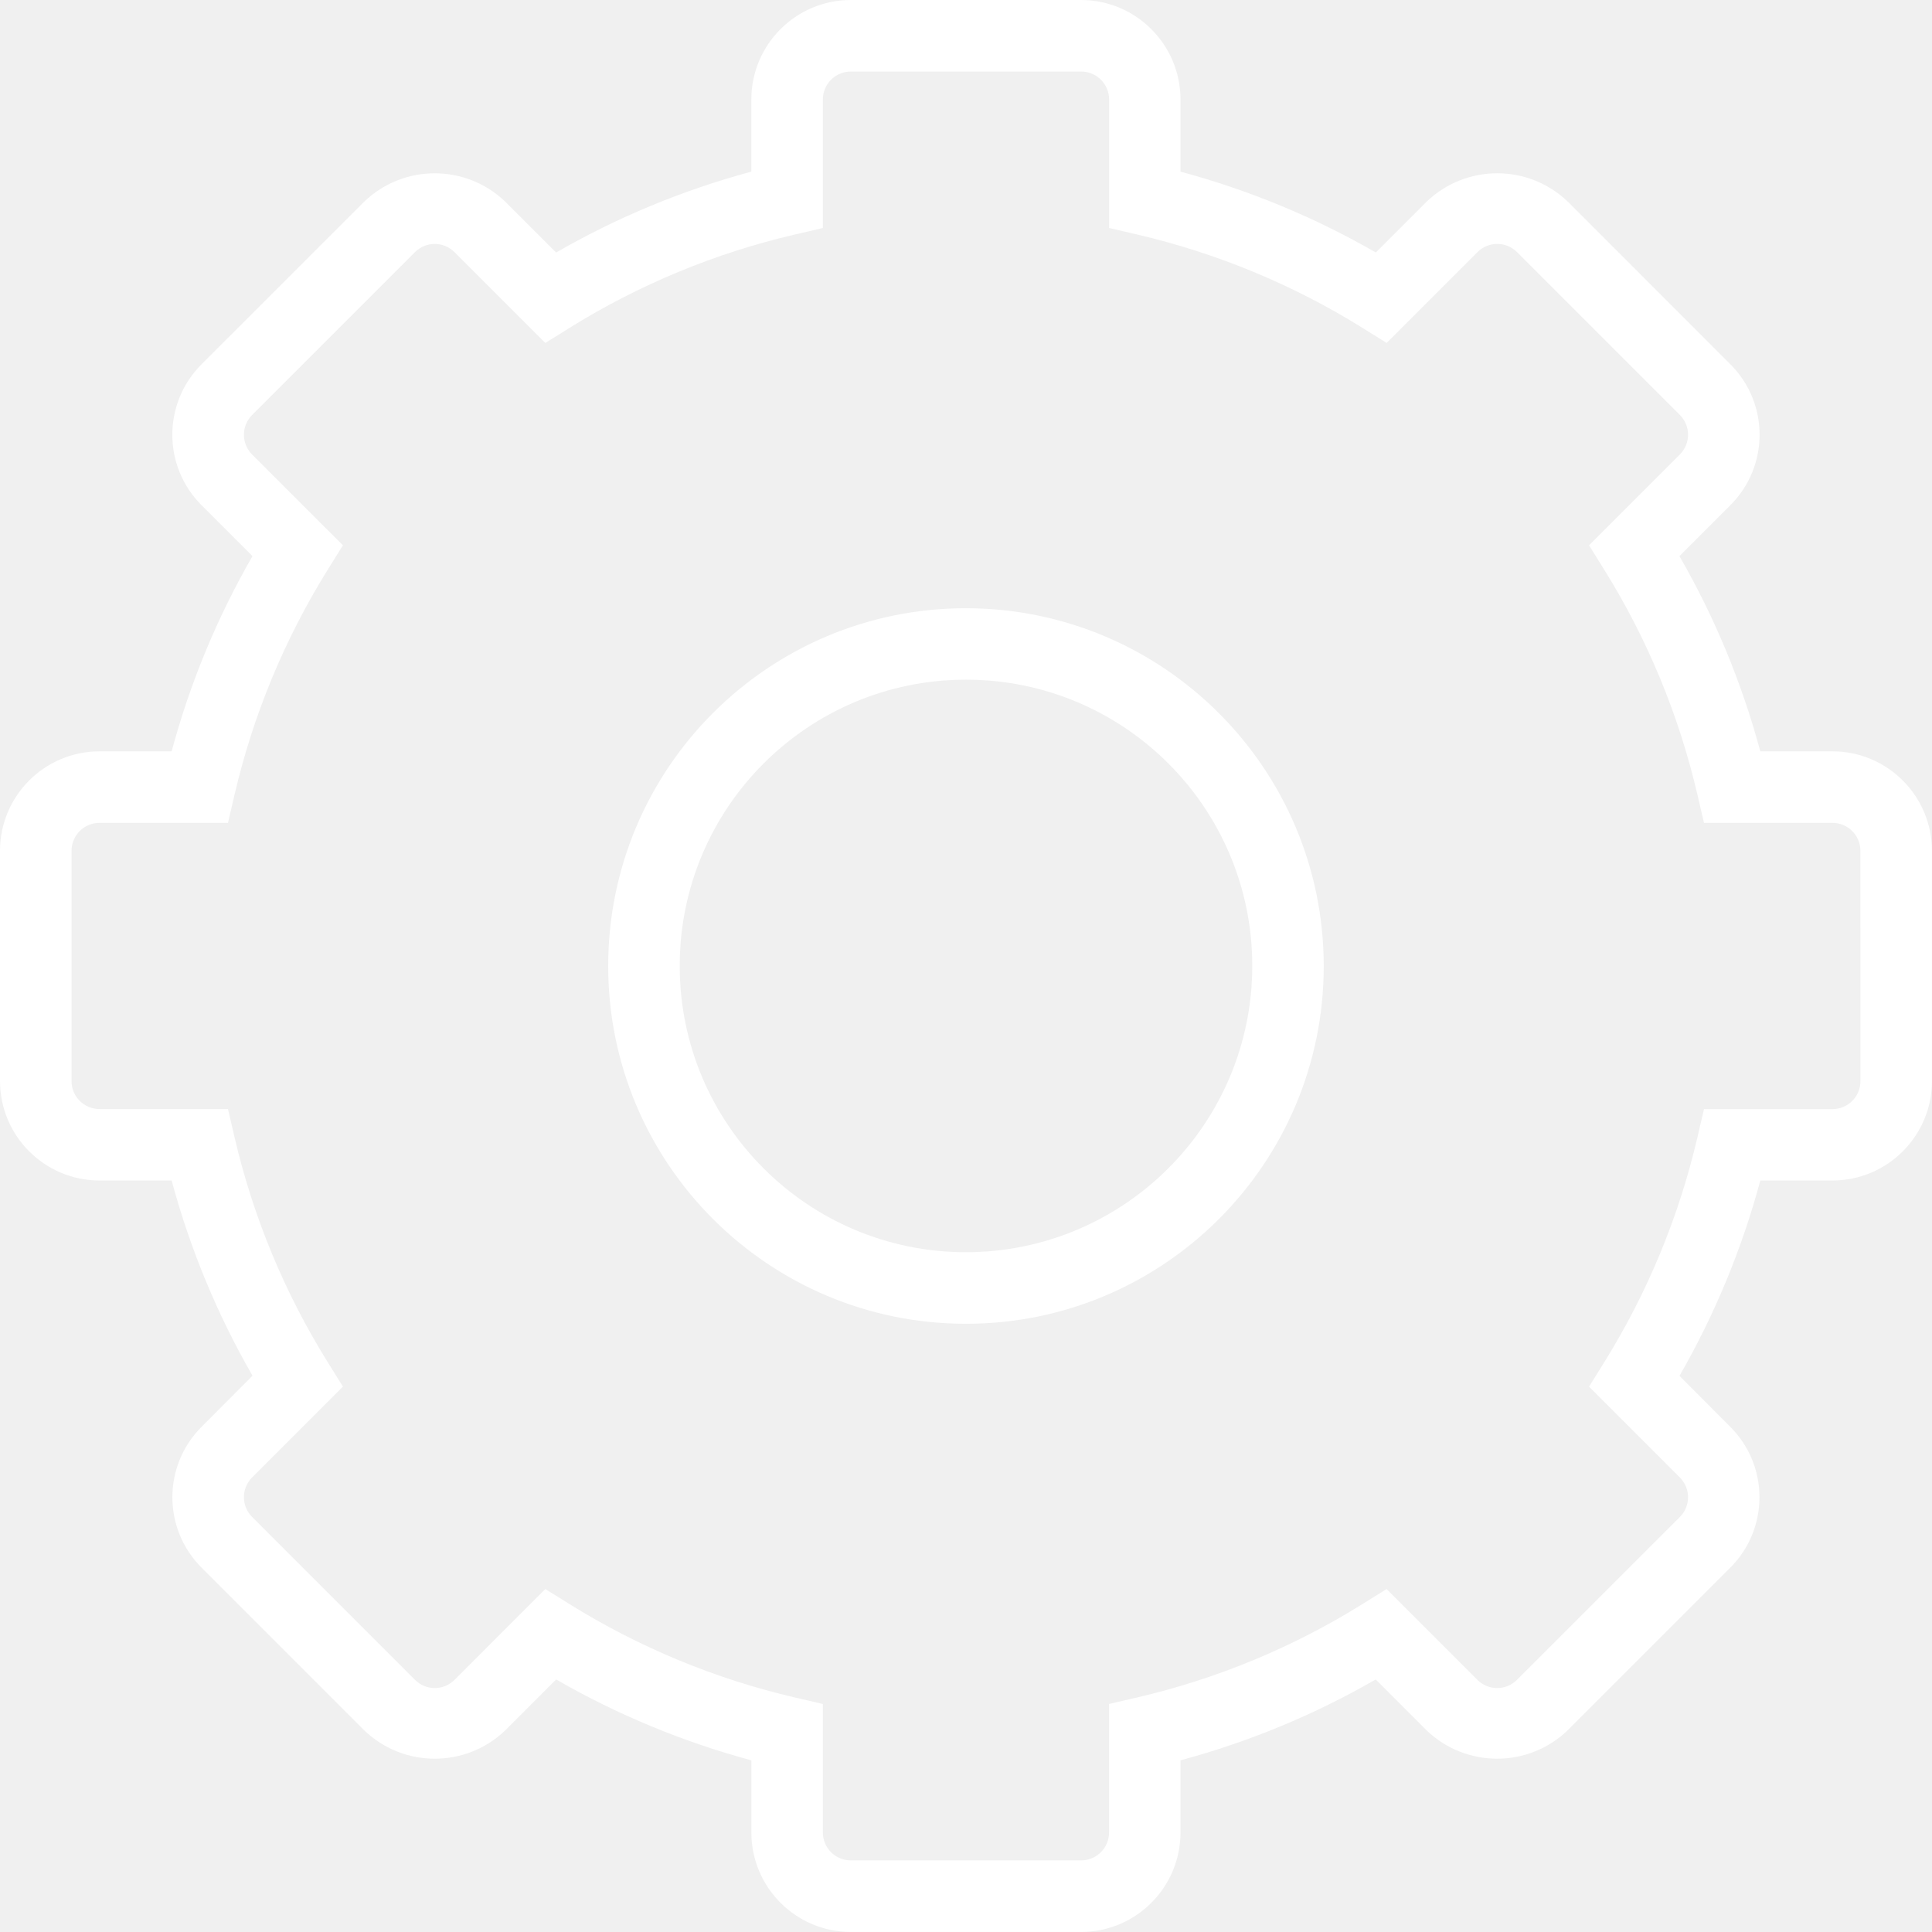
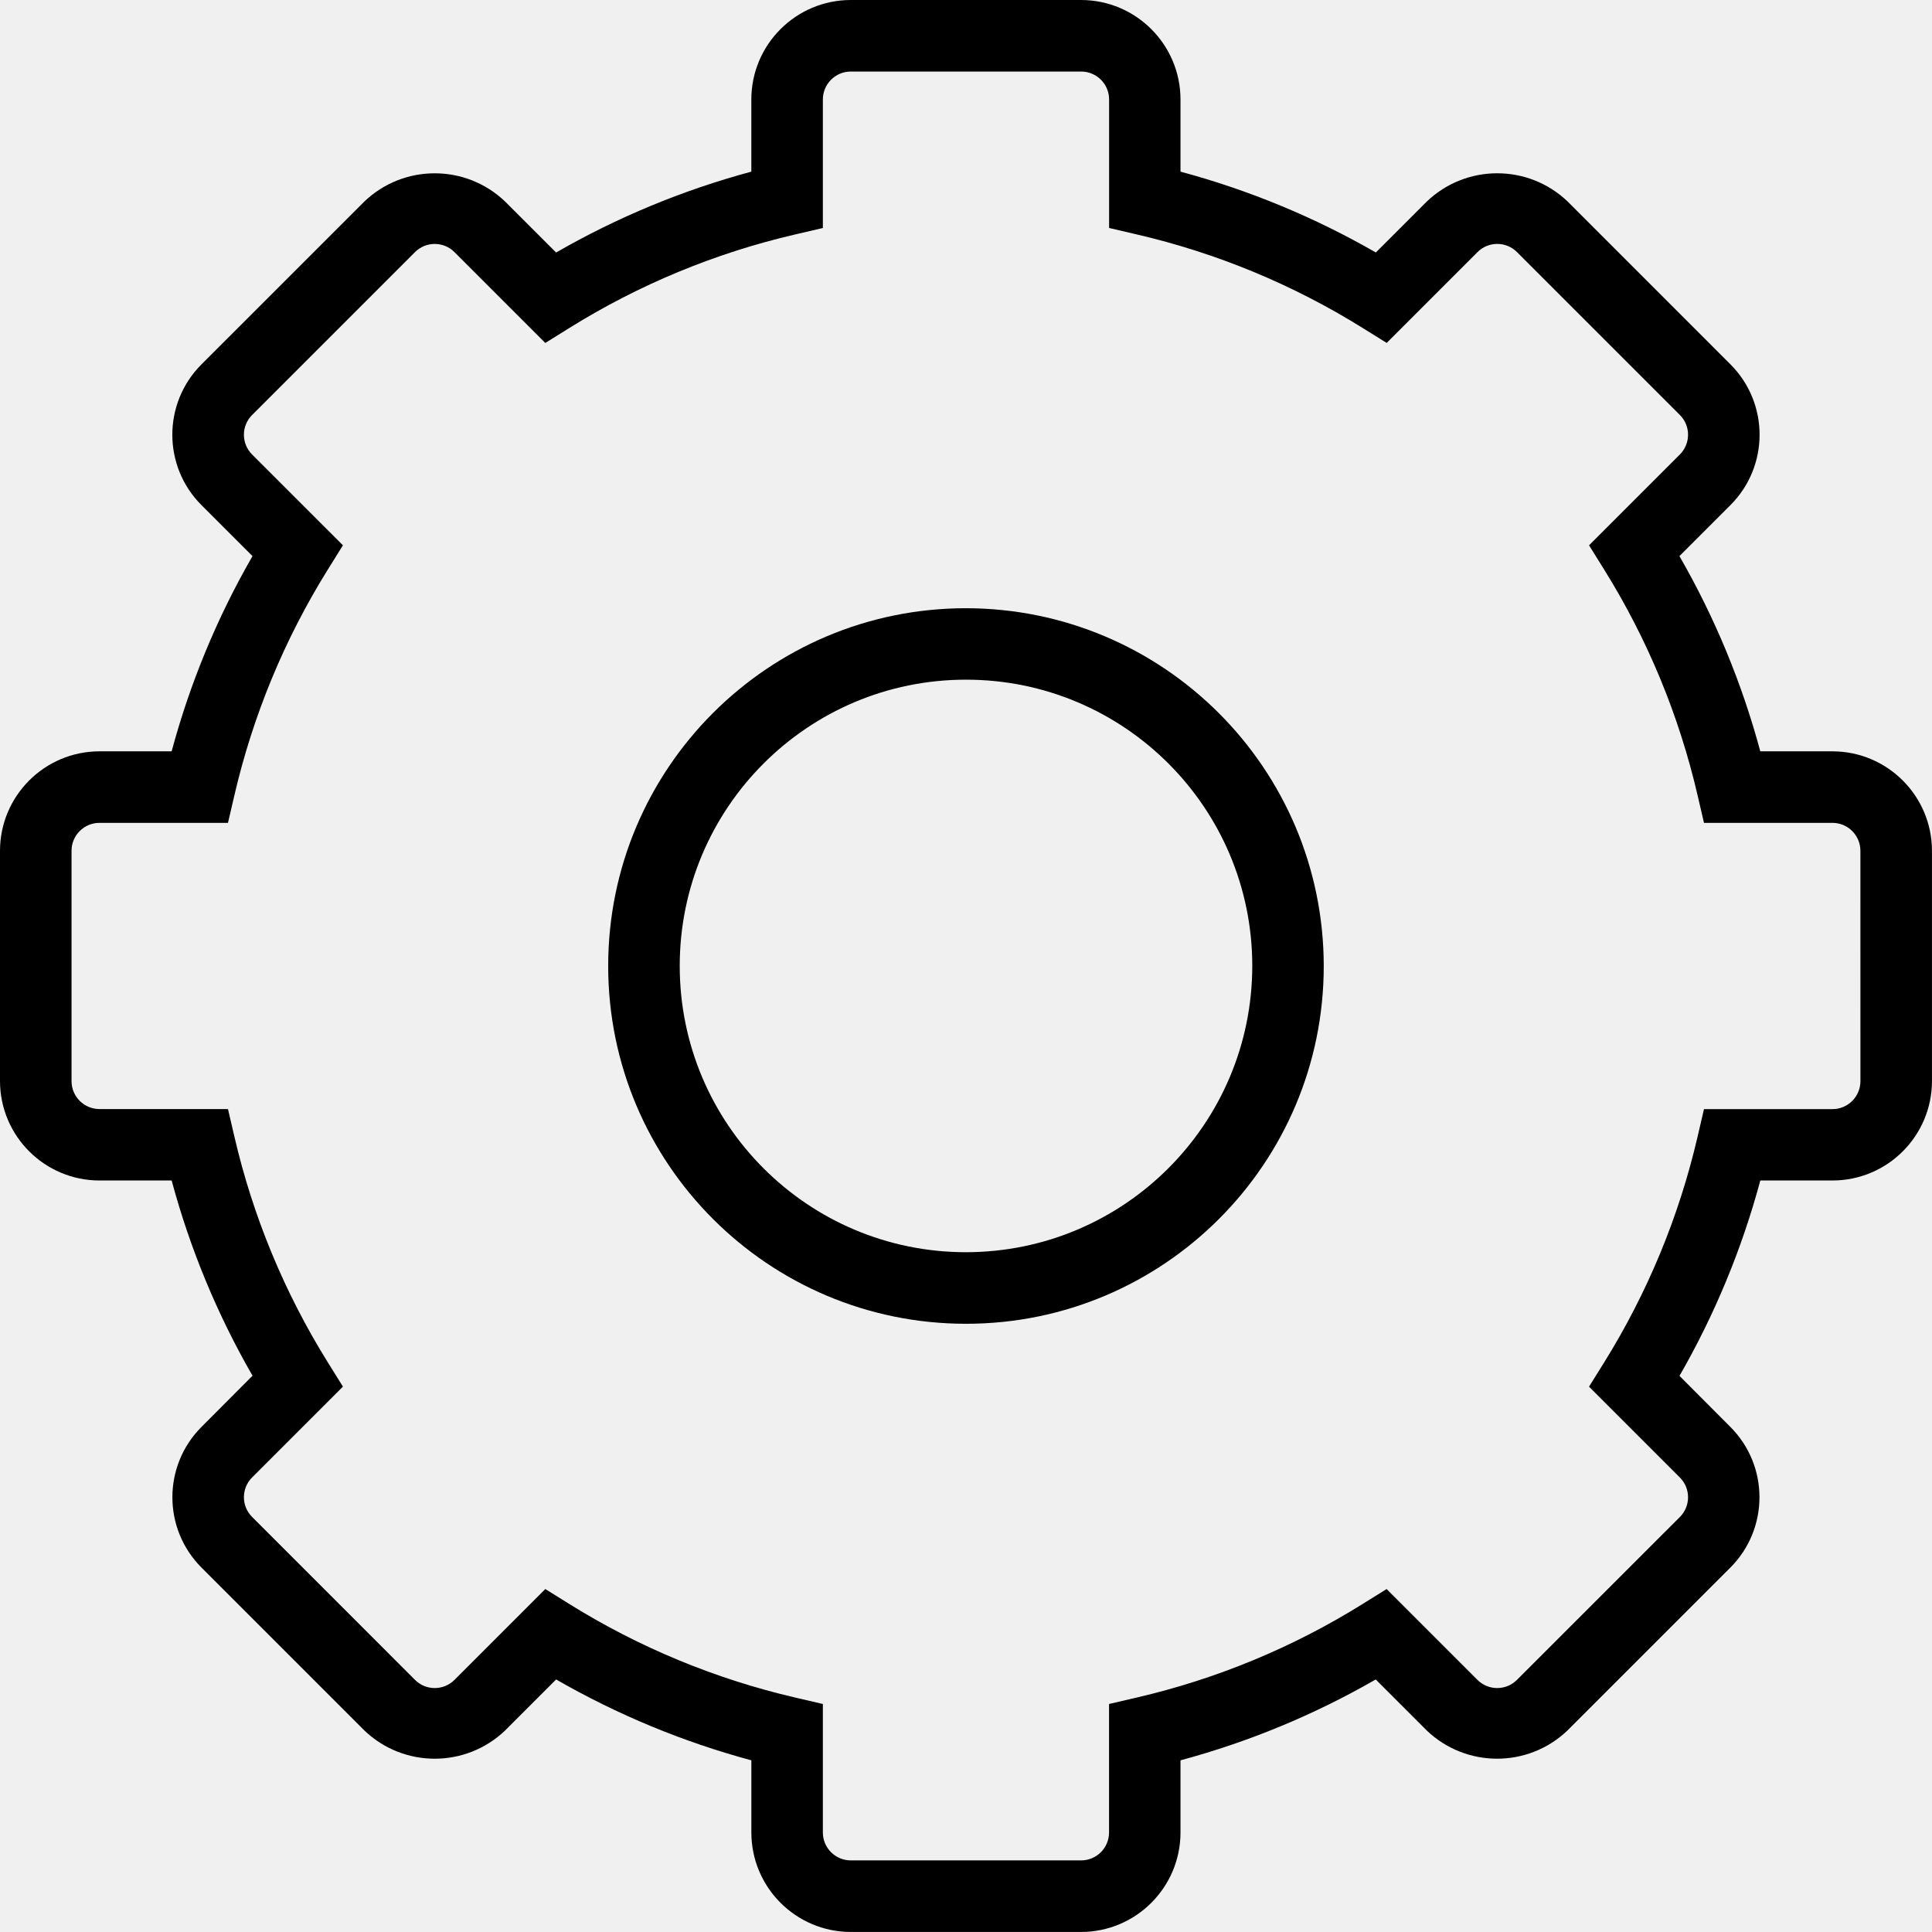
<svg xmlns="http://www.w3.org/2000/svg" width="65.464" height="65.464" viewBox="0 0 65.464 65.464">
-   <path d="M62.093,25.458H59.646a27.629,27.629,0,0,0-2.74-6.615l1.729-1.729a3.373,3.373,0,0,0,0-4.768L53.116,6.826a3.454,3.454,0,0,0-4.768,0L46.619,8.555A27.708,27.708,0,0,0,40,5.816V3.37A3.374,3.374,0,0,0,36.635,0H28.828a3.374,3.374,0,0,0-3.37,3.37V5.816a27.691,27.691,0,0,0-6.615,2.74L17.114,6.828a3.451,3.451,0,0,0-4.768,0L6.826,12.347a3.373,3.373,0,0,0,0,4.768l1.729,1.729a27.6,27.6,0,0,0-2.739,6.614H3.37A3.374,3.374,0,0,0,0,28.828v7.806A3.374,3.374,0,0,0,3.37,40H5.816a27.691,27.691,0,0,0,2.74,6.615L6.828,48.349a3.373,3.373,0,0,0,0,4.768l5.519,5.519a3.45,3.45,0,0,0,4.768,0l1.729-1.729a27.741,27.741,0,0,0,6.615,2.74v2.446a3.374,3.374,0,0,0,3.37,3.37h7.806A3.374,3.374,0,0,0,40,62.094V59.647a27.691,27.691,0,0,0,6.615-2.74l1.729,1.729a3.451,3.451,0,0,0,4.768,0l5.519-5.519a3.373,3.373,0,0,0,0-4.768L56.908,46.62A27.741,27.741,0,0,0,59.647,40h2.446a3.374,3.374,0,0,0,3.37-3.37V28.828A3.376,3.376,0,0,0,62.093,25.458Zm.946,11.177a.947.947,0,0,1-.946.946H57.738l-.218.937a25.319,25.319,0,0,1-3.168,7.651l-.509.817,3.078,3.078a.946.946,0,0,1,0,1.338L51.4,56.921a.946.946,0,0,1-1.338,0l-3.078-3.078-.817.509a25.263,25.263,0,0,1-7.651,3.168l-.937.218v4.354a.947.947,0,0,1-.946.946H28.828a.947.947,0,0,1-.946-.946V57.738l-.937-.218a25.319,25.319,0,0,1-7.651-3.168l-.817-.509L15.4,56.921a.946.946,0,0,1-1.338,0L8.542,51.4a.946.946,0,0,1,0-1.338l3.078-3.078-.509-.817a25.262,25.262,0,0,1-3.168-7.651l-.218-.937H3.37a.947.947,0,0,1-.946-.946V28.828a.947.947,0,0,1,.946-.946H7.725l.218-.937a25.293,25.293,0,0,1,3.168-7.651l.509-.817L8.542,15.4a.946.946,0,0,1,0-1.338l5.519-5.519a.946.946,0,0,1,1.338,0l3.078,3.078.817-.509a25.262,25.262,0,0,1,7.651-3.168l.937-.218V3.37a.947.947,0,0,1,.946-.946h7.806a.947.947,0,0,1,.947.946V7.725l.937.218a25.318,25.318,0,0,1,7.651,3.168l.817.509,3.078-3.078a.946.946,0,0,1,1.338,0l5.519,5.519a.946.946,0,0,1,0,1.338l-3.078,3.078.509.817a25.237,25.237,0,0,1,3.168,7.651l.218.937h4.354a.947.947,0,0,1,.946.946Z" fill="#fff" />
-   <path d="M29.123,17A12.123,12.123,0,1,0,41.245,29.123,12.136,12.136,0,0,0,29.123,17Zm0,21.821a9.7,9.7,0,1,1,9.7-9.7A9.709,9.709,0,0,1,29.123,38.821Z" transform="translate(3.609 3.609)" fill="#fff" />
+   <path d="M62.093,25.458H59.646a27.629,27.629,0,0,0-2.74-6.615l1.729-1.729a3.373,3.373,0,0,0,0-4.768L53.116,6.826a3.454,3.454,0,0,0-4.768,0L46.619,8.555A27.708,27.708,0,0,0,40,5.816V3.37A3.374,3.374,0,0,0,36.635,0H28.828a3.374,3.374,0,0,0-3.37,3.37V5.816a27.691,27.691,0,0,0-6.615,2.74L17.114,6.828a3.451,3.451,0,0,0-4.768,0L6.826,12.347a3.373,3.373,0,0,0,0,4.768l1.729,1.729a27.6,27.6,0,0,0-2.739,6.614H3.37A3.374,3.374,0,0,0,0,28.828v7.806A3.374,3.374,0,0,0,3.37,40H5.816a27.691,27.691,0,0,0,2.74,6.615L6.828,48.349a3.373,3.373,0,0,0,0,4.768l5.519,5.519a3.45,3.45,0,0,0,4.768,0l1.729-1.729a27.741,27.741,0,0,0,6.615,2.74v2.446a3.374,3.374,0,0,0,3.37,3.37h7.806A3.374,3.374,0,0,0,40,62.094V59.647a27.691,27.691,0,0,0,6.615-2.74l1.729,1.729a3.451,3.451,0,0,0,4.768,0l5.519-5.519a3.373,3.373,0,0,0,0-4.768L56.908,46.62A27.741,27.741,0,0,0,59.647,40h2.446a3.374,3.374,0,0,0,3.37-3.37V28.828A3.376,3.376,0,0,0,62.093,25.458Zm.946,11.177a.947.947,0,0,1-.946.946H57.738l-.218.937a25.319,25.319,0,0,1-3.168,7.651l-.509.817,3.078,3.078a.946.946,0,0,1,0,1.338L51.4,56.921a.946.946,0,0,1-1.338,0l-3.078-3.078-.817.509a25.263,25.263,0,0,1-7.651,3.168l-.937.218v4.354a.947.947,0,0,1-.946.946H28.828a.947.947,0,0,1-.946-.946V57.738l-.937-.218a25.319,25.319,0,0,1-7.651-3.168l-.817-.509L15.4,56.921a.946.946,0,0,1-1.338,0L8.542,51.4a.946.946,0,0,1,0-1.338l3.078-3.078-.509-.817a25.262,25.262,0,0,1-3.168-7.651l-.218-.937H3.37a.947.947,0,0,1-.946-.946V28.828a.947.947,0,0,1,.946-.946H7.725l.218-.937a25.293,25.293,0,0,1,3.168-7.651l.509-.817L8.542,15.4a.946.946,0,0,1,0-1.338l5.519-5.519a.946.946,0,0,1,1.338,0l3.078,3.078.817-.509a25.262,25.262,0,0,1,7.651-3.168l.937-.218V3.37a.947.947,0,0,1,.946-.946h7.806a.947.947,0,0,1,.947.946V7.725l.937.218a25.318,25.318,0,0,1,7.651,3.168l.817.509,3.078-3.078a.946.946,0,0,1,1.338,0l5.519,5.519a.946.946,0,0,1,0,1.338l-3.078,3.078.509.817a25.237,25.237,0,0,1,3.168,7.651l.218.937h4.354a.947.947,0,0,1,.946.946Z" />
+   <path d="M29.123,17A12.123,12.123,0,1,0,41.245,29.123,12.136,12.136,0,0,0,29.123,17Zm0,21.821a9.7,9.7,0,1,1,9.7-9.7A9.709,9.709,0,0,1,29.123,38.821Z" transform="translate(3.609 3.609)" />
</svg>
